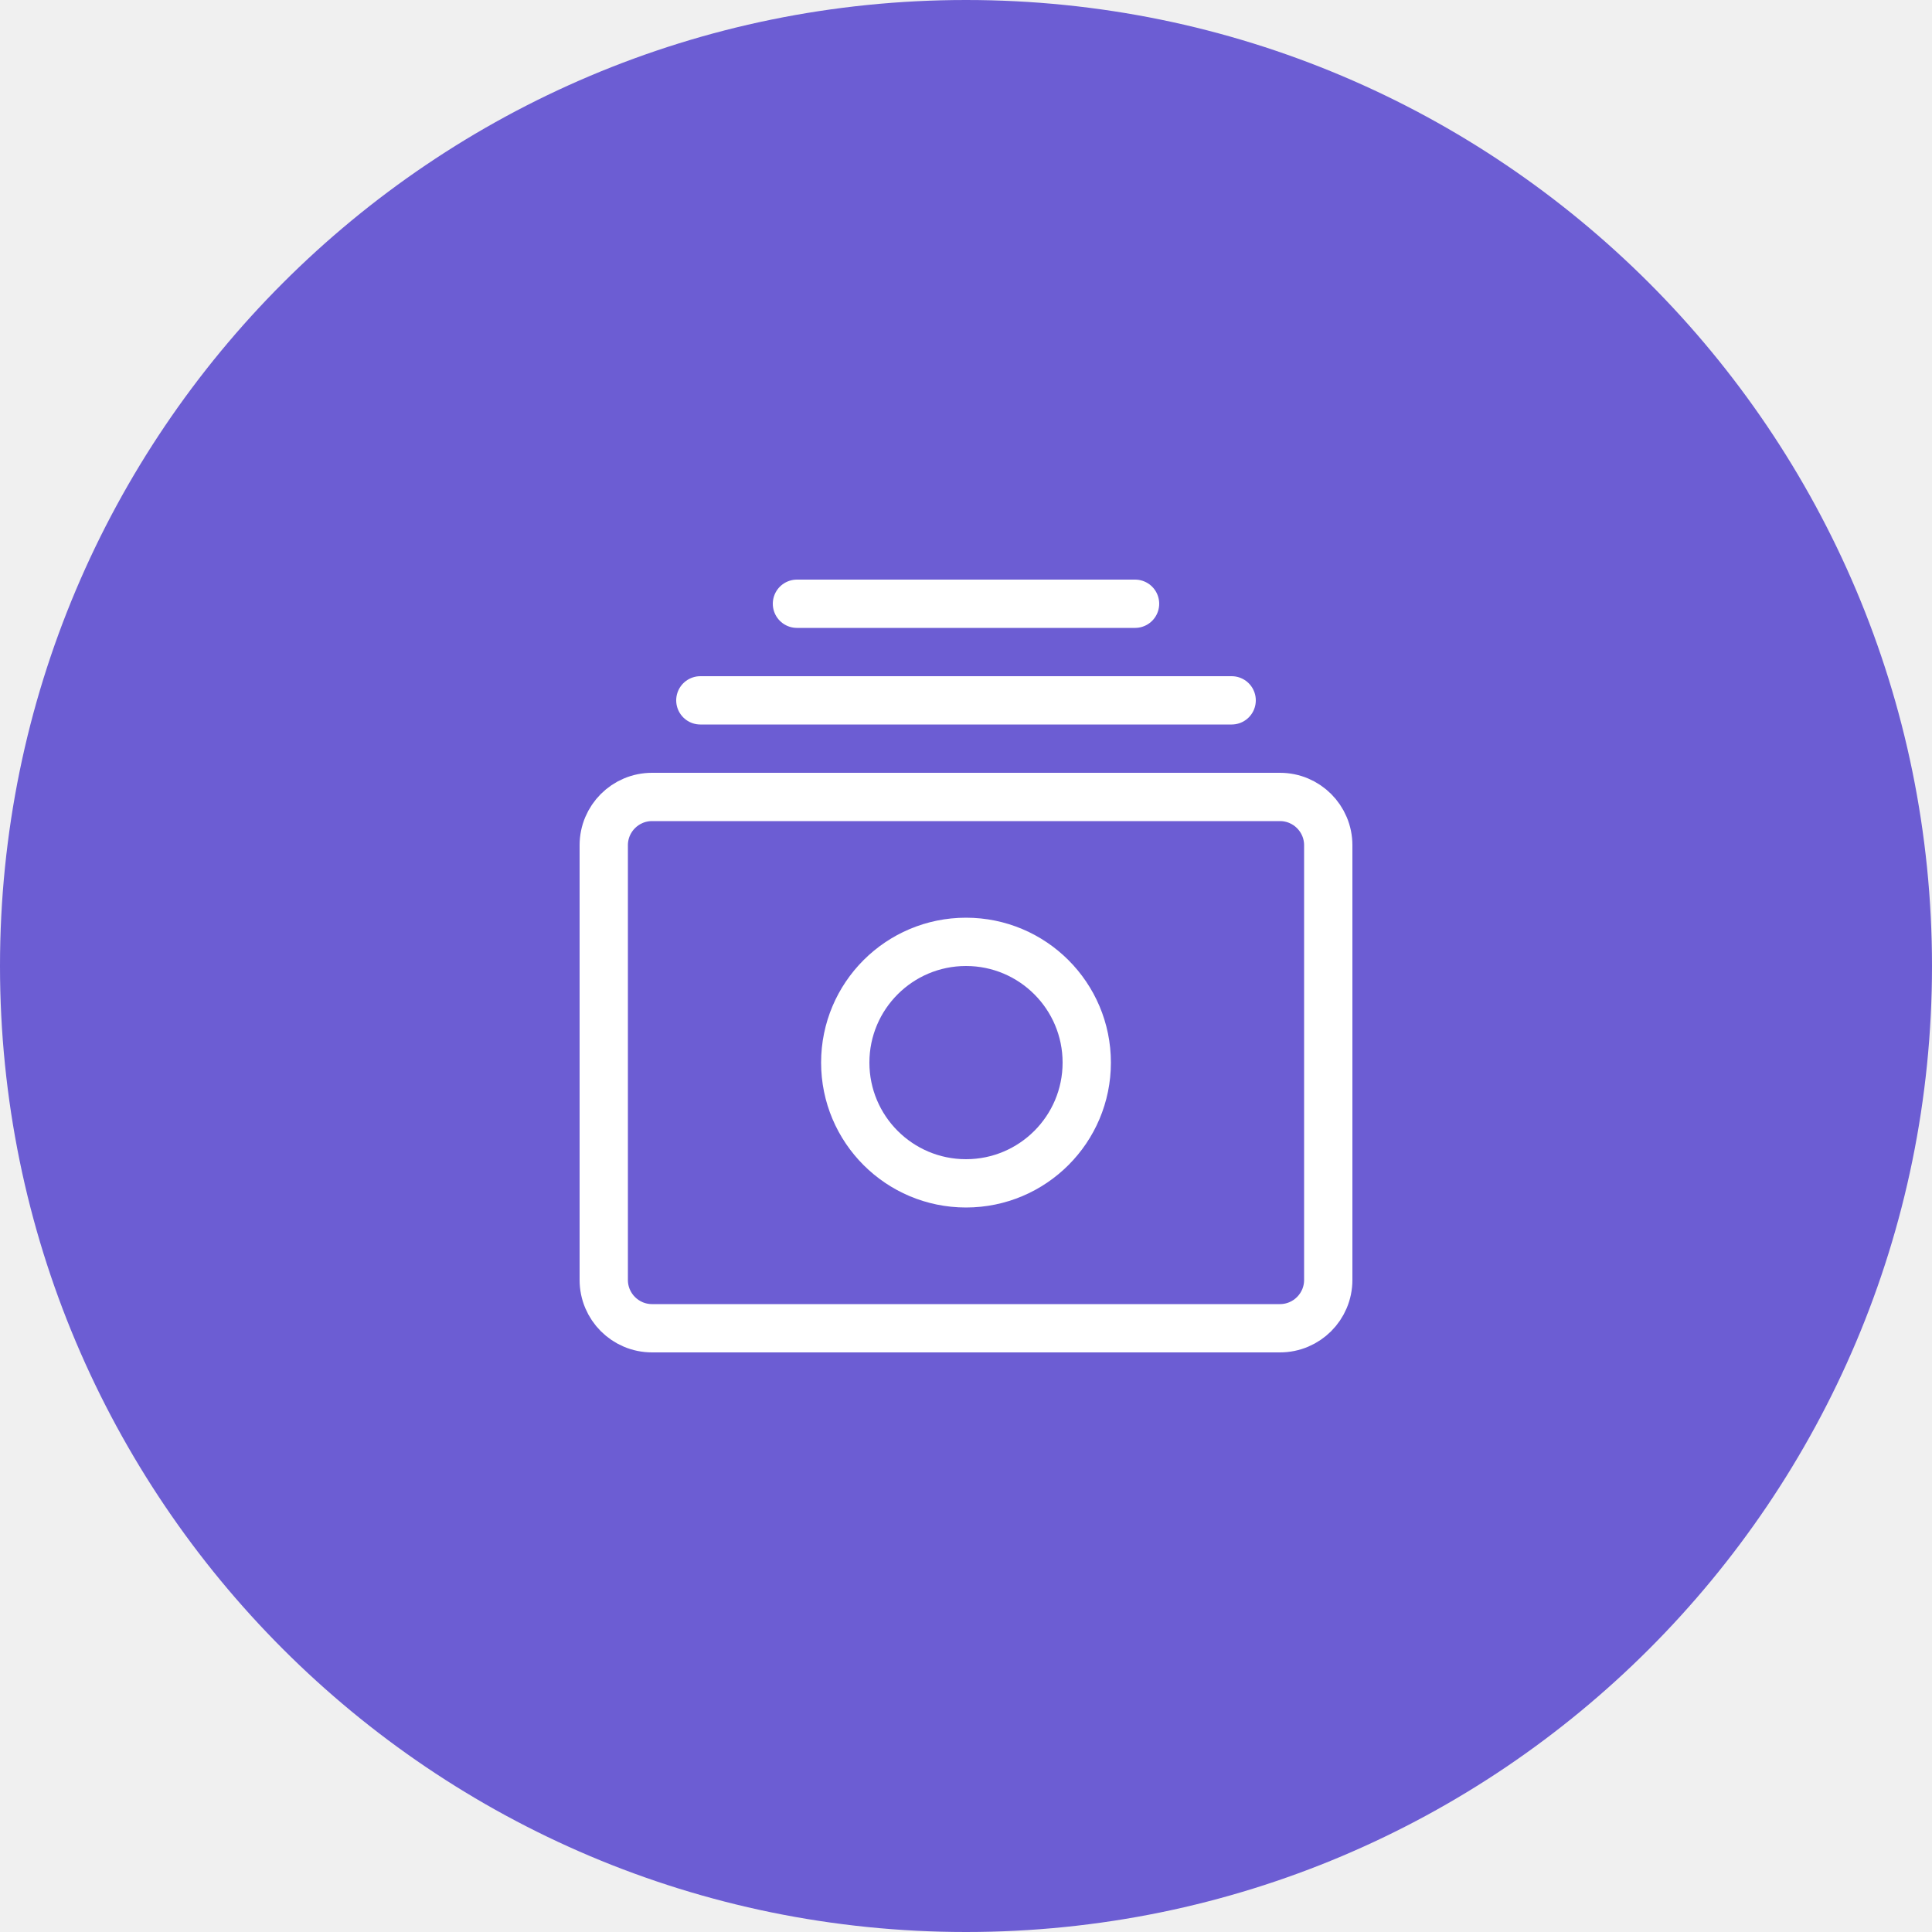
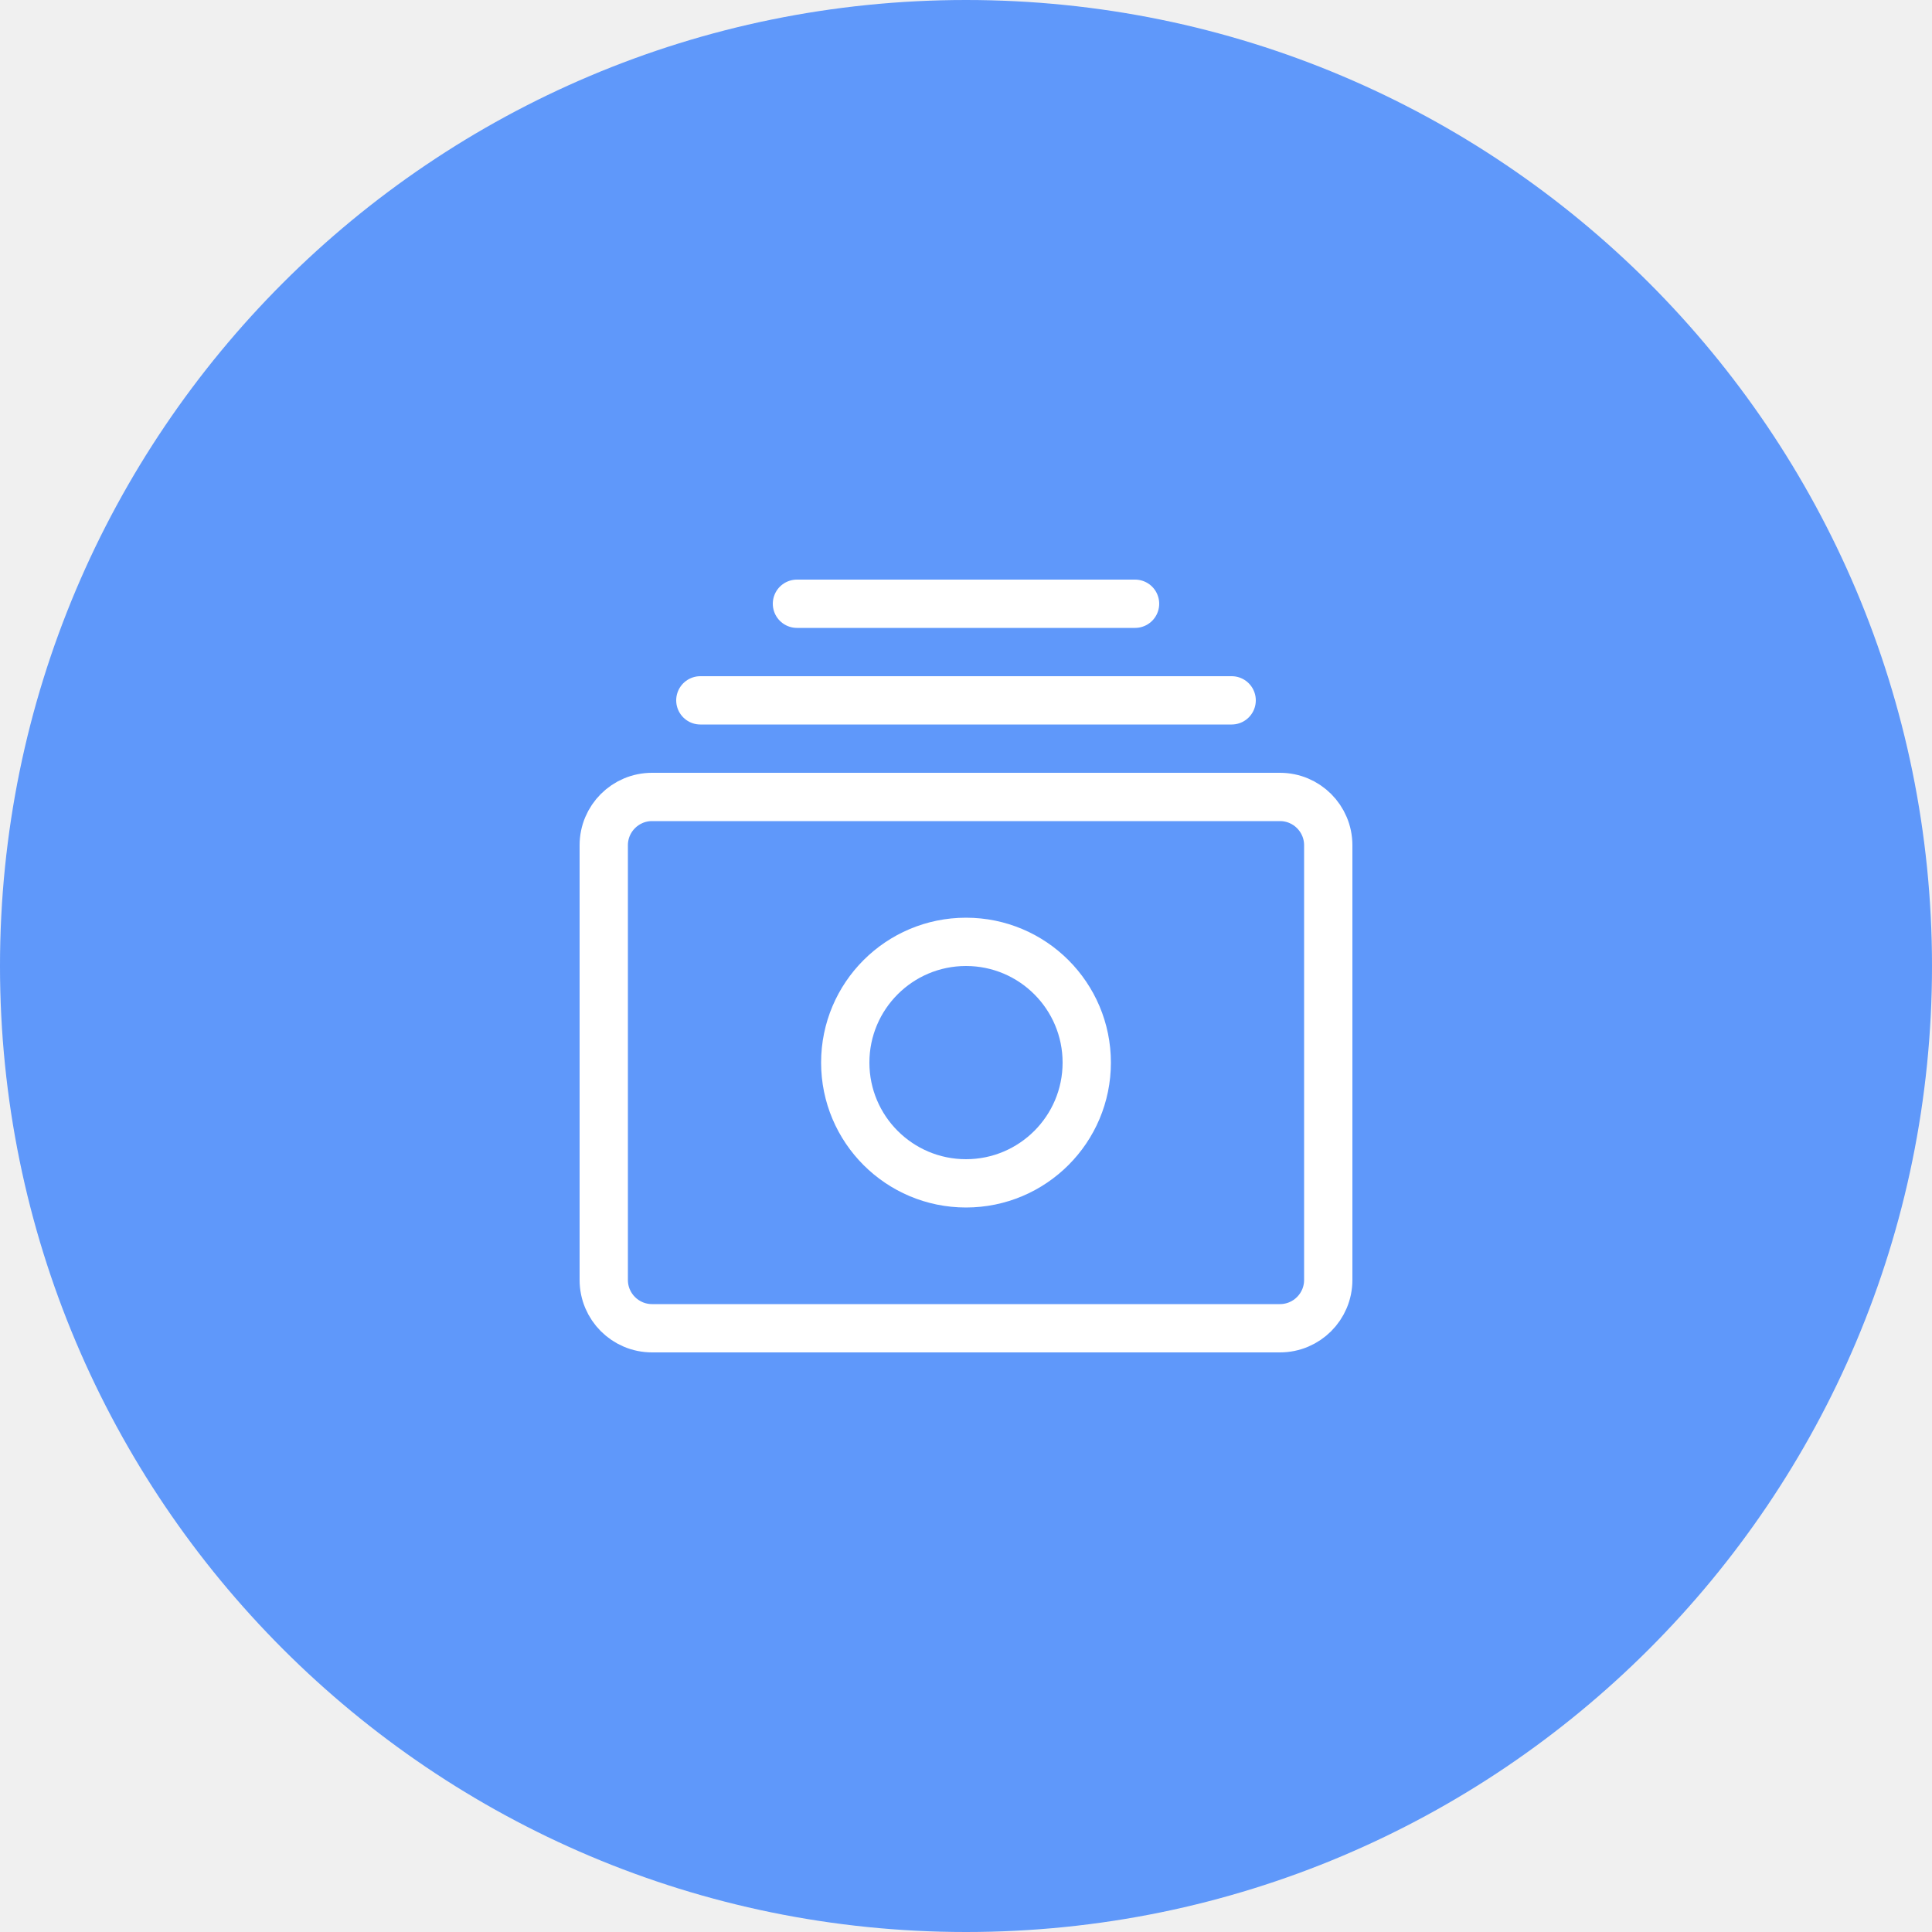
<svg xmlns="http://www.w3.org/2000/svg" width="40px" height="40px" viewBox="0 0 40 40" version="1.1">
-   <g id="circle-icon/deposit" stroke="none" stroke-width="1" fill="none" fill-rule="evenodd">
-     <circle id="icon-background" fill="#6C5DD3" cx="20" cy="20" r="20" />
-     <g id="money-12" transform="translate(12, 12)" stroke="#FFFFFF" stroke-linecap="round" stroke-linejoin="round">
-       <rect id="Rectangle" x="0.5" y="4.5" width="15" height="11" rx="1" />
-       <circle id="Oval" cx="8" cy="10" r="2.5" />
-       <line x1="2.5" y1="2.5" x2="13.5" y2="2.5" id="Path" />
-       <line x1="4.5" y1="0.5" x2="11.5" y2="0.5" id="Path" />
+   <g id="InvestPlatform" stroke="none" stroke-width="1" fill="none" fill-rule="evenodd">
+     <g id="InvestPlatform/Home" transform="translate(-1118, -1203)">
+       <g id="Latest-Activities" transform="translate(1118, 787)">
+         <g id="Group" transform="translate(0, 416)">
+           <circle id="icon-background" fill="#1269FF" opacity="0.653" cx="20" cy="20" r="20" />
+           <g id="money-12" transform="translate(12, 12)" stroke="#FFFFFF" stroke-linecap="round" stroke-linejoin="round">
+             <rect id="Rectangle" x="0.5" y="4.5" width="15" height="11" rx="1" />
+             <circle id="Oval" cx="8" cy="10" r="2.5" />
+             <line x1="2.5" y1="2.5" x2="13.5" y2="2.5" id="Path" />
+             <line x1="4.5" y1="0.5" x2="11.5" y2="0.5" id="Path" />
+           </g>
+         </g>
+       </g>
    </g>
  </g>
</svg>
